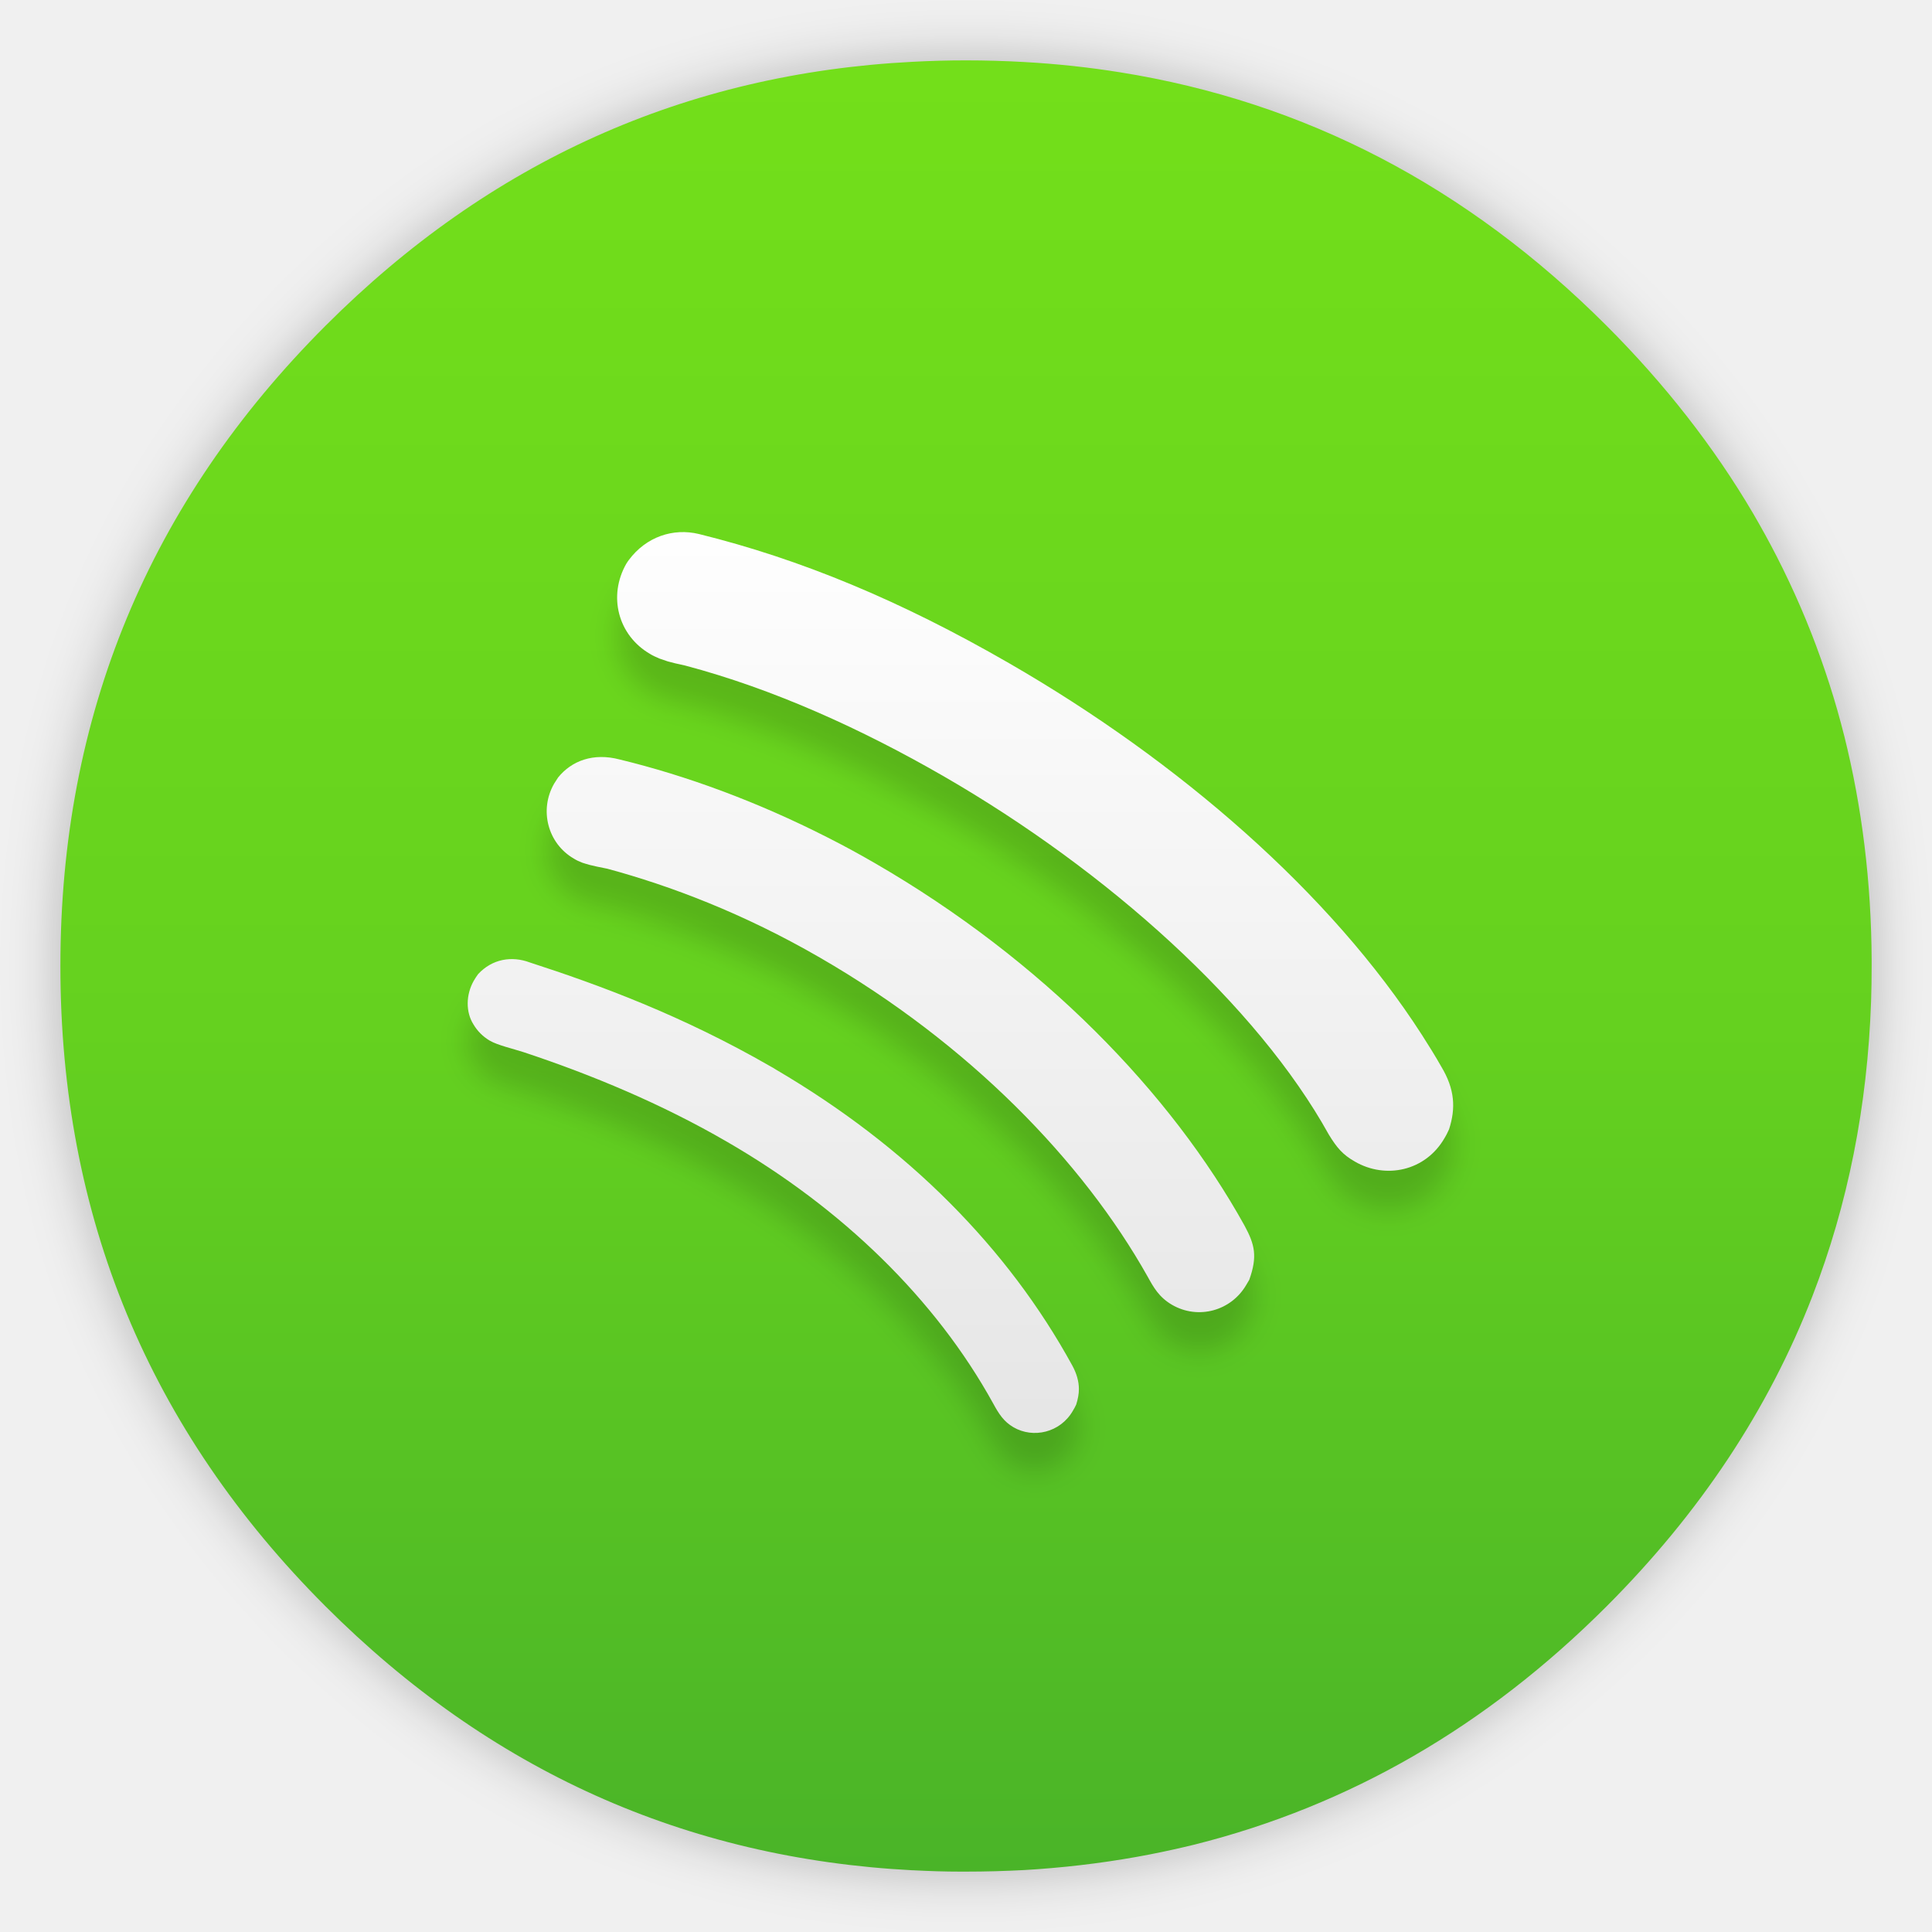
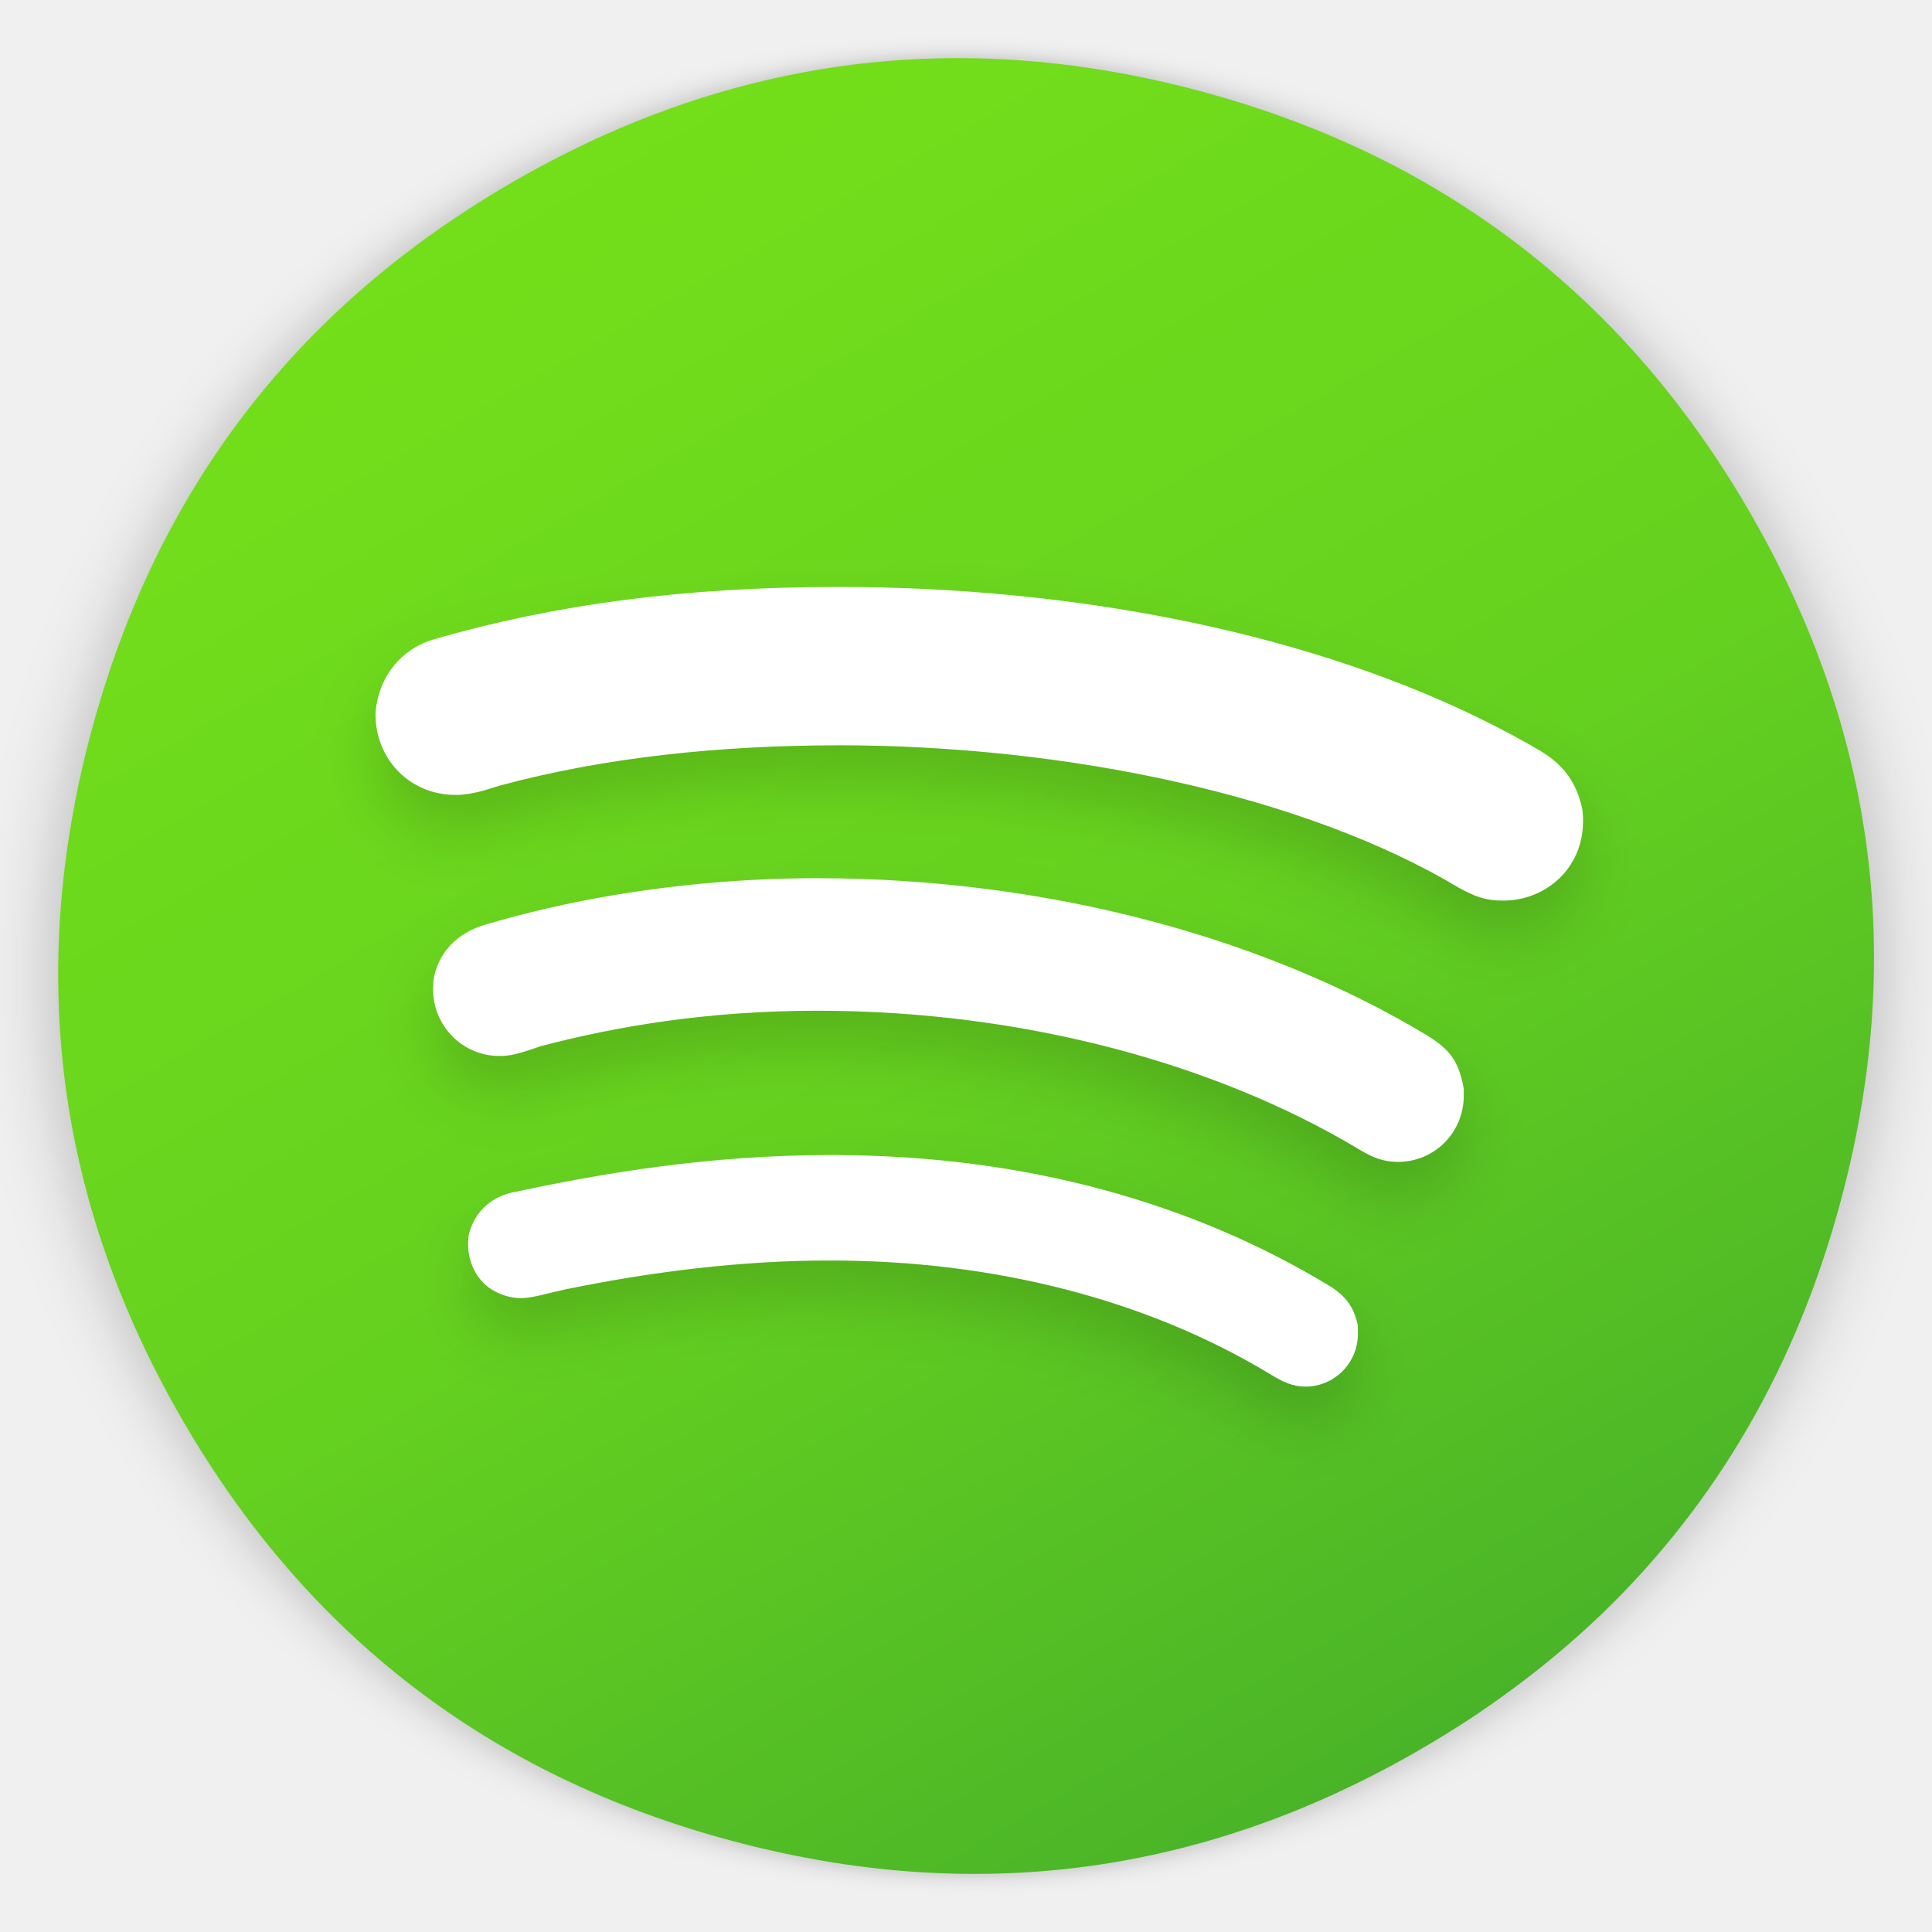
- <svg xmlns="http://www.w3.org/2000/svg" xmlns:xlink="http://www.w3.org/1999/xlink" id="Spotify" width="64" height="64" enable-background="new 0 0 1024 1024" image-rendering="optimizeSpeed" version="1.1" viewBox="0 0 64 64">
+ <svg xmlns="http://www.w3.org/2000/svg" id="Spotify" width="64" height="64" enable-background="new 0 0 1024 1024" image-rendering="optimizeSpeed" version="1.1" viewBox="0 0 64 64">
  <defs>
-     <linearGradient id="b">
-       <stop stop-color="#fff" offset="0" />
-       <stop stop-color="#e6e6e6" offset="1" />
-     </linearGradient>
-     <linearGradient id="e" x1="540" x2="540" y1="-16" y2="1024" gradientUnits="userSpaceOnUse">
-       <stop stop-color="#fff" offset="0" />
-       <stop stop-color="#d7d7d7" offset="1" />
-     </linearGradient>
-     <linearGradient id="a" x1="515.89" x2="515.89" y1="400.29" y2="604.29" gradientUnits="userSpaceOnUse" xlink:href="#b" />
-     <linearGradient id="d" x1="515.89" x2="515.89" y1="400.29" y2="604.29" gradientTransform="translate(-9.7524)" gradientUnits="userSpaceOnUse" xlink:href="#b" />
-     <linearGradient id="c" x1="520" x2="520" y1="44" y2="984" gradientTransform="matrix(.99682 0 0 .99682 1.1271 2.1271)" gradientUnits="userSpaceOnUse">
+     <linearGradient id="c" x1="520" x2="520" y1="44" y2="984" gradientTransform="matrix(.055044 -.03178 .03178 .055044 -12.454 20.089)" gradientUnits="userSpaceOnUse">
      <stop stop-color="#73df1a" offset="0" />
      <stop stop-color="#65d11f" offset=".532" />
      <stop stop-color="#4ab428" offset="1" />
    </linearGradient>
-     <linearGradient x1="540" x2="540" y1="-16" y2="1024" gradientUnits="userSpaceOnUse" xlink:href="#b" />
-     <filter id="g" x="-.034" y="-.038" width="1.069" height="1.075" color-interpolation-filters="sRGB">
-       <feGaussianBlur stdDeviation="3.584" />
-     </filter>
    <filter id="f" x="-.036" y="-.036" width="1.072" height="1.072" color-interpolation-filters="sRGB">
      <feGaussianBlur stdDeviation="14.115" />
    </filter>
+     <filter id="filter926" x="-.062" y="-.094" width="1.125" height="1.188" color-interpolation-filters="sRGB">
+       <feGaussianBlur stdDeviation="1.039" />
+     </filter>
  </defs>
-   <g transform="matrix(.063762 0 0 .063762 -.61424 -.678)">
-     <path d="m967.75 392.88c-1.097-4.336-2.342-8.971-3.638-13.557-2.492-8.722-5.333-17.544-8.423-26.266-6.429-18.192-14.105-35.935-23.076-53.48-3.788-7.377-7.925-14.902-12.261-22.329-20.235-34.39-45.654-66.986-76.107-97.439-72.369-72.369-156.65-116.28-252.84-131.63-16.198-2.592-32.696-4.386-49.891-5.333-9.669-0.548-19.787-0.847-30.004-0.847-9.32 0-18.541 0.249-27.811 0.748-117.97 6.081-219.6 51.785-304.88 137.06q-137.81 137.81-137.81 332.69c0 129.94 45.953 240.88 137.81 332.74 85.278 85.228 186.9 130.93 304.88 137.06h0.399c8.473 0.449 16.547 0.698 24.422 0.698h2.99c10.267 0 20.435-0.299 30.004-0.797 2.492-0.15 4.735-0.299 6.928-0.449 20.136-1.445 39.773-4.037 58.513-7.676 7.925-1.545 15.75-3.289 23.326-5.134 80.543-20.235 151.67-61.404 213.97-123.71 48.446-48.446 84.132-102.17 107.01-161.29 18.391-47.499 28.559-98.486 30.453-153.01 0.199-6.031 0.299-12.211 0.299-18.441v-1.994-0.997c-0.199-40.521-4.934-79.247-14.255-116.63z" filter="url(#f)" opacity=".25" stroke-width="15.633" />
-     <g id="shadow" transform="matrix(.99609 0 0 .99609 2 2)" fill="url(#e)" stroke-width="15.683" />
-     <path d="m967.75 392.88c-1.097-4.336-2.342-8.971-3.638-13.557-2.492-8.722-5.333-17.544-8.423-26.266-6.429-18.192-14.105-35.935-23.076-53.48-3.788-7.377-7.925-14.902-12.261-22.329-20.235-34.39-45.654-66.986-76.107-97.439-72.369-72.369-156.65-116.28-252.84-131.63-16.198-2.592-32.696-4.386-49.891-5.333-9.669-0.548-19.787-0.847-30.004-0.847-9.32 0-18.541 0.249-27.811 0.748-117.97 6.081-219.6 51.785-304.88 137.06q-137.81 137.81-137.81 332.69c0 129.94 45.953 240.88 137.81 332.74 85.278 85.228 186.9 130.93 304.88 137.06h0.399c8.473 0.449 16.547 0.698 24.422 0.698h2.99c10.267 0 20.435-0.299 30.004-0.797 2.492-0.15 4.735-0.299 6.928-0.449 20.136-1.445 39.773-4.037 58.513-7.676 7.925-1.545 15.75-3.289 23.326-5.134 80.543-20.235 151.67-61.404 213.97-123.71 48.446-48.446 84.132-102.17 107.01-161.29 18.391-47.499 28.559-98.486 30.453-153.01 0.199-6.031 0.299-12.211 0.299-18.441v-1.994-0.997c-0.199-40.521-4.934-79.247-14.255-116.63z" fill="url(#c)" stroke-width="15.633" />
-     <g transform="matrix(2.0508 0 0 2.0508 -575.34 -471.26)" filter="url(#g)" opacity=".15" stroke-width="15.683">
-       <g transform="matrix(1.1388 0 0 1.1388 -44.949 -84.382)" overflow="visible" stroke-width="15.683">
-         <g stroke-width="15.683">
-           <g stroke-width="15.683">
-             <path d="m499.9 461.7c36.55 21.1 69.75 51 85.65 79.7 1.75 2.85 3.05 4.45 5.8 6 6.8 3.95 15.7 2.15 19.95-5.25 0.4-0.65 0.7-1.3 1-1.95 1.5-4.65 1.3-8.9-1.75-13.95-1.3-2.3-2.7-4.55-4.3-7.05-20.3-31.55-54-60.85-91.8-82.65-24.35-14.05-46.55-23.2-69-28.75-5.75-1.4-11.75 0.6-15.6 5.75-0.2 0.25-0.35 0.5-0.55 0.8-4.15 7.2-1.9 16 5.3 20.15 0.55 0.35 1.25 0.65 2.05 1 0.55 0.2 1.2 0.4 1.9 0.65 0.9 0.25 2.15 0.55 3.8 0.9 19.65 5.2 39.25 14.1 57.55 24.65zm-86.7 1.65c-3.35 5.85-1.4 13.3 4.4 16.65 0.55 0.35 1.2 0.65 1.85 0.9 0.5 0.15 1.05 0.35 1.65 0.5 0.8 0.2 2.1 0.5 3.95 0.85 14.05 3.8 30.2 9.9 47.25 19.75 33.25 19.2 58.55 45.35 72.95 71 1.3 2.35 2.5 4.55 5.4 6.25 5.85 3.4 13.2 1.35 16.55-4.45 0.25-0.4 0.45-0.75 0.65-1.1 1.85-5.2 1.25-7.8-1.05-12.05-16.35-29.5-44.9-59.05-82.25-80.65-3.45-2-6.85-3.85-10.4-5.65-15.9-8.1-31.7-13.85-46.35-17.4-5.9-1.55-10.7 0.3-13.7 4-0.3 0.5-0.6 0.9-0.9 1.4zm-5.4 39.75c-4-1.5-8.35-0.8-11.5 2.6-0.3 0.4-0.65 0.95-0.95 1.45-1.8 3.15-1.8 7-0.1 9.7 0.85 1.45 2.05 2.7 3.65 3.65 0.05 0 0.05 0 0.1 0.05 1.65 0.95 4.9 1.7 7.4 2.5 15.25 5.05 30.8 11.55 45.2 19.9 25.8 14.9 46.5 35.1 59.25 58.2 1.3 2.4 2.4 4.1 4.55 5.35 4.4 2.55 10.4 1.2 13.2-3.65 0.3-0.5 0.55-0.95 0.75-1.4 0.4-1.25 0.6-2.4 0.6-3.45 0-1.7-0.5-3.45-1.45-5.2-7.2-13.15-16.3-25.2-27.25-36.2-11.15-11.2-24.1-21.1-38.75-29.7-0.35-0.25-0.75-0.45-1.1-0.65-19.7-11.35-38.15-18.15-53.6-23.15z" stroke-width="15.683" />
-           </g>
-         </g>
-       </g>
-     </g>
-     <g id="ico" transform="matrix(2.0508 0 0 2.0508 -575.34 -491.26)" fill="url(#a)" stroke-width="15.683">
-       <g transform="matrix(1.1388 0 0 1.1388 -44.949 -84.382)" fill="url(#a)" overflow="visible" stroke-width="15.683">
-         <g fill="url(#a)" stroke-width="15.683">
-           <g fill="url(#a)" stroke-width="15.683">
-             <path d="m499.9 461.7c36.55 21.1 69.75 51 85.65 79.7 1.75 2.85 3.05 4.45 5.8 6 6.8 3.95 15.7 2.15 19.95-5.25 0.4-0.65 0.7-1.3 1-1.95 1.5-4.65 1.3-8.9-1.75-13.95-1.3-2.3-2.7-4.55-4.3-7.05-20.3-31.55-54-60.85-91.8-82.65-24.35-14.05-46.55-23.2-69-28.75-5.75-1.4-11.75 0.6-15.6 5.75-0.2 0.25-0.35 0.5-0.55 0.8-4.15 7.2-1.9 16 5.3 20.15 0.55 0.35 1.25 0.65 2.05 1 0.55 0.2 1.2 0.4 1.9 0.65 0.9 0.25 2.15 0.55 3.8 0.9 19.65 5.2 39.25 14.1 57.55 24.65zm-86.7 1.65c-3.35 5.85-1.4 13.3 4.4 16.65 0.55 0.35 1.2 0.65 1.85 0.9 0.5 0.15 1.05 0.35 1.65 0.5 0.8 0.2 2.1 0.5 3.95 0.85 14.05 3.8 30.2 9.9 47.25 19.75 33.25 19.2 58.55 45.35 72.95 71 1.3 2.35 2.5 4.55 5.4 6.25 5.85 3.4 13.2 1.35 16.55-4.45 0.25-0.4 0.45-0.75 0.65-1.1 1.85-5.2 1.25-7.8-1.05-12.05-16.35-29.5-44.9-59.05-82.25-80.65-3.45-2-6.85-3.85-10.4-5.65-15.9-8.1-31.7-13.85-46.35-17.4-5.9-1.55-10.7 0.3-13.7 4-0.3 0.5-0.6 0.9-0.9 1.4zm-5.4 39.75c-4-1.5-8.35-0.8-11.5 2.6-0.3 0.4-0.65 0.95-0.95 1.45-1.8 3.15-1.8 7-0.1 9.7 0.85 1.45 2.05 2.7 3.65 3.65 0.05 0 0.05 0 0.1 0.05 1.65 0.95 4.9 1.7 7.4 2.5 15.25 5.05 30.8 11.55 45.2 19.9 25.8 14.9 46.5 35.1 59.25 58.2 1.3 2.4 2.4 4.1 4.55 5.35 4.4 2.55 10.4 1.2 13.2-3.65 0.3-0.5 0.55-0.95 0.75-1.4 0.4-1.25 0.6-2.4 0.6-3.45 0-1.7-0.5-3.45-1.45-5.2-7.2-13.15-16.3-25.2-27.25-36.2-11.15-11.2-24.1-21.1-38.75-29.7-0.35-0.25-0.75-0.45-1.1-0.65-19.7-11.35-38.15-18.15-53.6-23.15z" fill="url(#d)" stroke-width="15.683" />
-           </g>
-         </g>
-       </g>
-     </g>
-   </g>
+   <path transform="matrix(.05522 -.031881 .031881 .05522 -12.584 20.007)" d="m967.75 392.88c-1.097-4.336-2.342-8.971-3.638-13.557-2.492-8.722-5.333-17.544-8.423-26.266-6.429-18.192-14.105-35.935-23.076-53.48-3.788-7.377-7.925-14.902-12.261-22.329-20.235-34.39-45.654-66.986-76.107-97.439-72.369-72.369-156.65-116.28-252.84-131.63-16.198-2.592-32.696-4.386-49.891-5.333-9.669-0.548-19.787-0.847-30.004-0.847-9.32 0-18.541 0.249-27.811 0.748-117.97 6.081-219.6 51.785-304.88 137.06q-137.81 137.81-137.81 332.69c0 129.94 45.953 240.88 137.81 332.74 85.278 85.228 186.9 130.93 304.88 137.06h0.399c8.473 0.449 16.547 0.698 24.422 0.698h2.99c10.267 0 20.435-0.299 30.004-0.797 2.492-0.15 4.735-0.299 6.928-0.449 20.136-1.445 39.773-4.037 58.513-7.676 7.925-1.545 15.75-3.289 23.326-5.134 80.543-20.235 151.67-61.404 213.97-123.71 48.446-48.446 84.132-102.17 107.01-161.29 18.391-47.499 28.559-98.486 30.453-153.01 0.199-6.031 0.299-12.211 0.299-18.441v-2.99c-0.199-40.521-4.934-79.247-14.255-116.63z" filter="url(#f)" opacity=".25" stroke-width="15.633" />
+   <path d="m53.381 10.849c-0.199-0.204-0.415-0.421-0.633-0.633-0.416-0.402-0.854-0.799-1.302-1.182-0.935-0.8-1.925-1.535-2.979-2.217-0.444-0.287-0.913-0.57-1.389-0.842-2.214-1.254-4.657-2.243-7.309-2.954-6.303-1.689-12.357-1.427-18.158 0.792-0.977 0.373-1.945 0.8-2.925 1.296-0.551 0.278-1.12 0.584-1.684 0.91-0.515 0.297-1.016 0.605-1.512 0.928-6.32 4.097-10.475 9.861-12.466 17.288q-3.216 12.003 2.997 22.764c4.143 7.175 10.217 11.836 18.218 13.98 7.426 1.988 14.495 1.271 21.205-2.151l0.022-0.013c0.482-0.245 0.936-0.489 1.371-0.74l0.165-0.095c0.567-0.327 1.119-0.668 1.631-1.001 0.133-0.088 0.252-0.167 0.368-0.246 1.066-0.722 2.067-1.491 2.986-2.289 0.388-0.338 0.765-0.684 1.124-1.027 3.802-3.685 6.418-8.226 7.871-13.653 1.131-4.22 1.388-8.324 0.767-12.318-0.499-3.209-1.563-6.349-3.196-9.42-0.181-0.339-0.373-0.684-0.571-1.028l-0.064-0.11-0.032-0.055c-1.303-2.231-2.799-4.219-4.505-5.986z" fill="url(#c)" stroke-width=".997" />
+   <path d="m27.754 25.85c7.621-3.35e-4 15.512 1.678 20.59 4.73 0.531 0.288 0.879 0.421 1.449 0.415 1.42 0.004 2.649-1.081 2.646-2.622 0.004-0.138-0.008-0.266-0.02-0.395-0.185-0.863-0.6-1.509-1.533-2.023-0.411-0.242-0.833-0.468-1.309-0.714-6.023-3.101-13.938-4.64-21.818-4.636-5.076 0.001-9.374 0.575-13.386 1.734-1.026 0.3-1.783 1.155-1.92 2.308-0.009 0.057-0.01 0.11-0.014 0.175 0.001 1.501 1.147 2.674 2.648 2.672 0.118 0.005 0.254-0.011 0.411-0.029 0.104-0.018 0.224-0.046 0.356-0.07 0.163-0.042 0.386-0.108 0.675-0.202 3.542-0.961 7.411-1.339 11.225-1.341zm-13.409 8.086c0.004 1.217 0.982 2.206 2.191 2.206 0.118 0.005 0.246-0.007 0.371-0.026 0.092-0.022 0.196-0.04 0.303-0.071 0.143-0.041 0.374-0.111 0.694-0.224 2.54-0.674 5.616-1.179 9.172-1.177 6.933 4.85e-4 13.25 1.806 17.818 4.517 0.415 0.25 0.802 0.486 1.409 0.49 1.222 0.004 2.186-0.981 2.186-2.19 0.003-0.085 0.003-0.158 0.002-0.231-0.18-0.98-0.509-1.333-1.252-1.79-5.22-3.137-12.353-5.18-20.144-5.186-0.72-0.001-1.419 0.016-2.136 0.055-3.218 0.169-6.208 0.696-8.819 1.464-1.063 0.29-1.646 1.013-1.781 1.862-0.002 0.105-0.013 0.195-0.014 0.3zm2.744 6.704c-0.761 0.127-1.378 0.629-1.564 1.445-0.011 0.09-0.016 0.207-0.018 0.313 3e-3 0.655 0.351 1.257 0.86 1.526 0.264 0.15 0.564 0.237 0.9 0.241 0.008-0.004 0.008-0.004 0.02-0.001 0.344-4.12e-4 0.92-0.177 1.383-0.277 2.841-0.587 5.859-0.975 8.865-0.969 5.38 6.83e-4 10.441 1.291 14.52 3.752 0.42 0.258 0.745 0.424 1.194 0.426 0.918 0.001 1.735-0.751 1.735-1.762 0.002-0.105 2.38e-4 -0.198-0.009-0.287-0.05-0.232-0.123-0.429-0.218-0.594-0.153-0.266-0.39-0.494-0.696-0.682-2.313-1.406-4.824-2.469-7.53-3.201-2.755-0.745-5.674-1.124-8.741-1.146-0.077-0.008-0.158-0.003-0.231-0.002-4.105 0.004-7.604 0.606-10.472 1.219z" fill="#000000" filter="url(#filter926)" opacity=".15" stroke-width="2.832" />
+   <path d="m27.754 24.688c7.621-3.35e-4 15.512 1.678 20.59 4.73 0.531 0.288 0.879 0.421 1.449 0.415 1.42 0.004 2.649-1.081 2.646-2.622 0.004-0.138-0.008-0.266-0.02-0.395-0.185-0.863-0.6-1.509-1.533-2.023-0.411-0.242-0.833-0.468-1.309-0.714-6.023-3.101-13.938-4.64-21.818-4.636-5.076 0.001-9.374 0.575-13.386 1.734-1.026 0.3-1.783 1.155-1.92 2.308-0.009 0.057-0.01 0.11-0.014 0.175 0.001 1.501 1.147 2.674 2.648 2.672 0.118 0.005 0.254-0.011 0.411-0.029 0.104-0.018 0.224-0.046 0.356-0.07 0.163-0.042 0.386-0.108 0.675-0.202 3.542-0.961 7.411-1.339 11.225-1.341zm-13.409 8.086c0.004 1.217 0.982 2.206 2.191 2.206 0.118 0.005 0.246-0.007 0.371-0.026 0.092-0.022 0.196-0.04 0.303-0.071 0.143-0.041 0.374-0.111 0.694-0.224 2.54-0.674 5.616-1.179 9.172-1.177 6.933 4.85e-4 13.25 1.806 17.818 4.517 0.415 0.25 0.802 0.486 1.409 0.49 1.222 0.004 2.186-0.981 2.186-2.19 0.003-0.085 0.003-0.158 0.002-0.231-0.18-0.98-0.509-1.333-1.252-1.79-5.22-3.137-12.353-5.18-20.144-5.186-0.72-0.001-1.419 0.016-2.136 0.055-3.218 0.169-6.208 0.696-8.819 1.464-1.063 0.29-1.646 1.013-1.781 1.862-0.002 0.105-0.013 0.195-0.014 0.3zm2.744 6.704c-0.761 0.127-1.378 0.629-1.564 1.445-0.011 0.09-0.016 0.207-0.018 0.313 3e-3 0.655 0.351 1.257 0.86 1.526 0.264 0.15 0.564 0.237 0.9 0.241 0.008-0.004 0.008-0.004 0.02-0.001 0.344-4.12e-4 0.92-0.177 1.383-0.277 2.841-0.587 5.859-0.975 8.865-0.969 5.38 6.83e-4 10.441 1.291 14.52 3.752 0.42 0.258 0.745 0.424 1.194 0.426 0.918 0.001 1.735-0.751 1.735-1.762 0.002-0.105 2.38e-4 -0.198-0.009-0.287-0.05-0.232-0.123-0.429-0.218-0.594-0.153-0.266-0.39-0.494-0.696-0.682-2.313-1.406-4.824-2.469-7.53-3.201-2.755-0.745-5.674-1.124-8.741-1.146-0.077-0.008-0.158-0.003-0.231-0.002-4.105 0.004-7.604 0.606-10.472 1.219z" fill="#ffffff" stroke-width="2.832" />
</svg>
